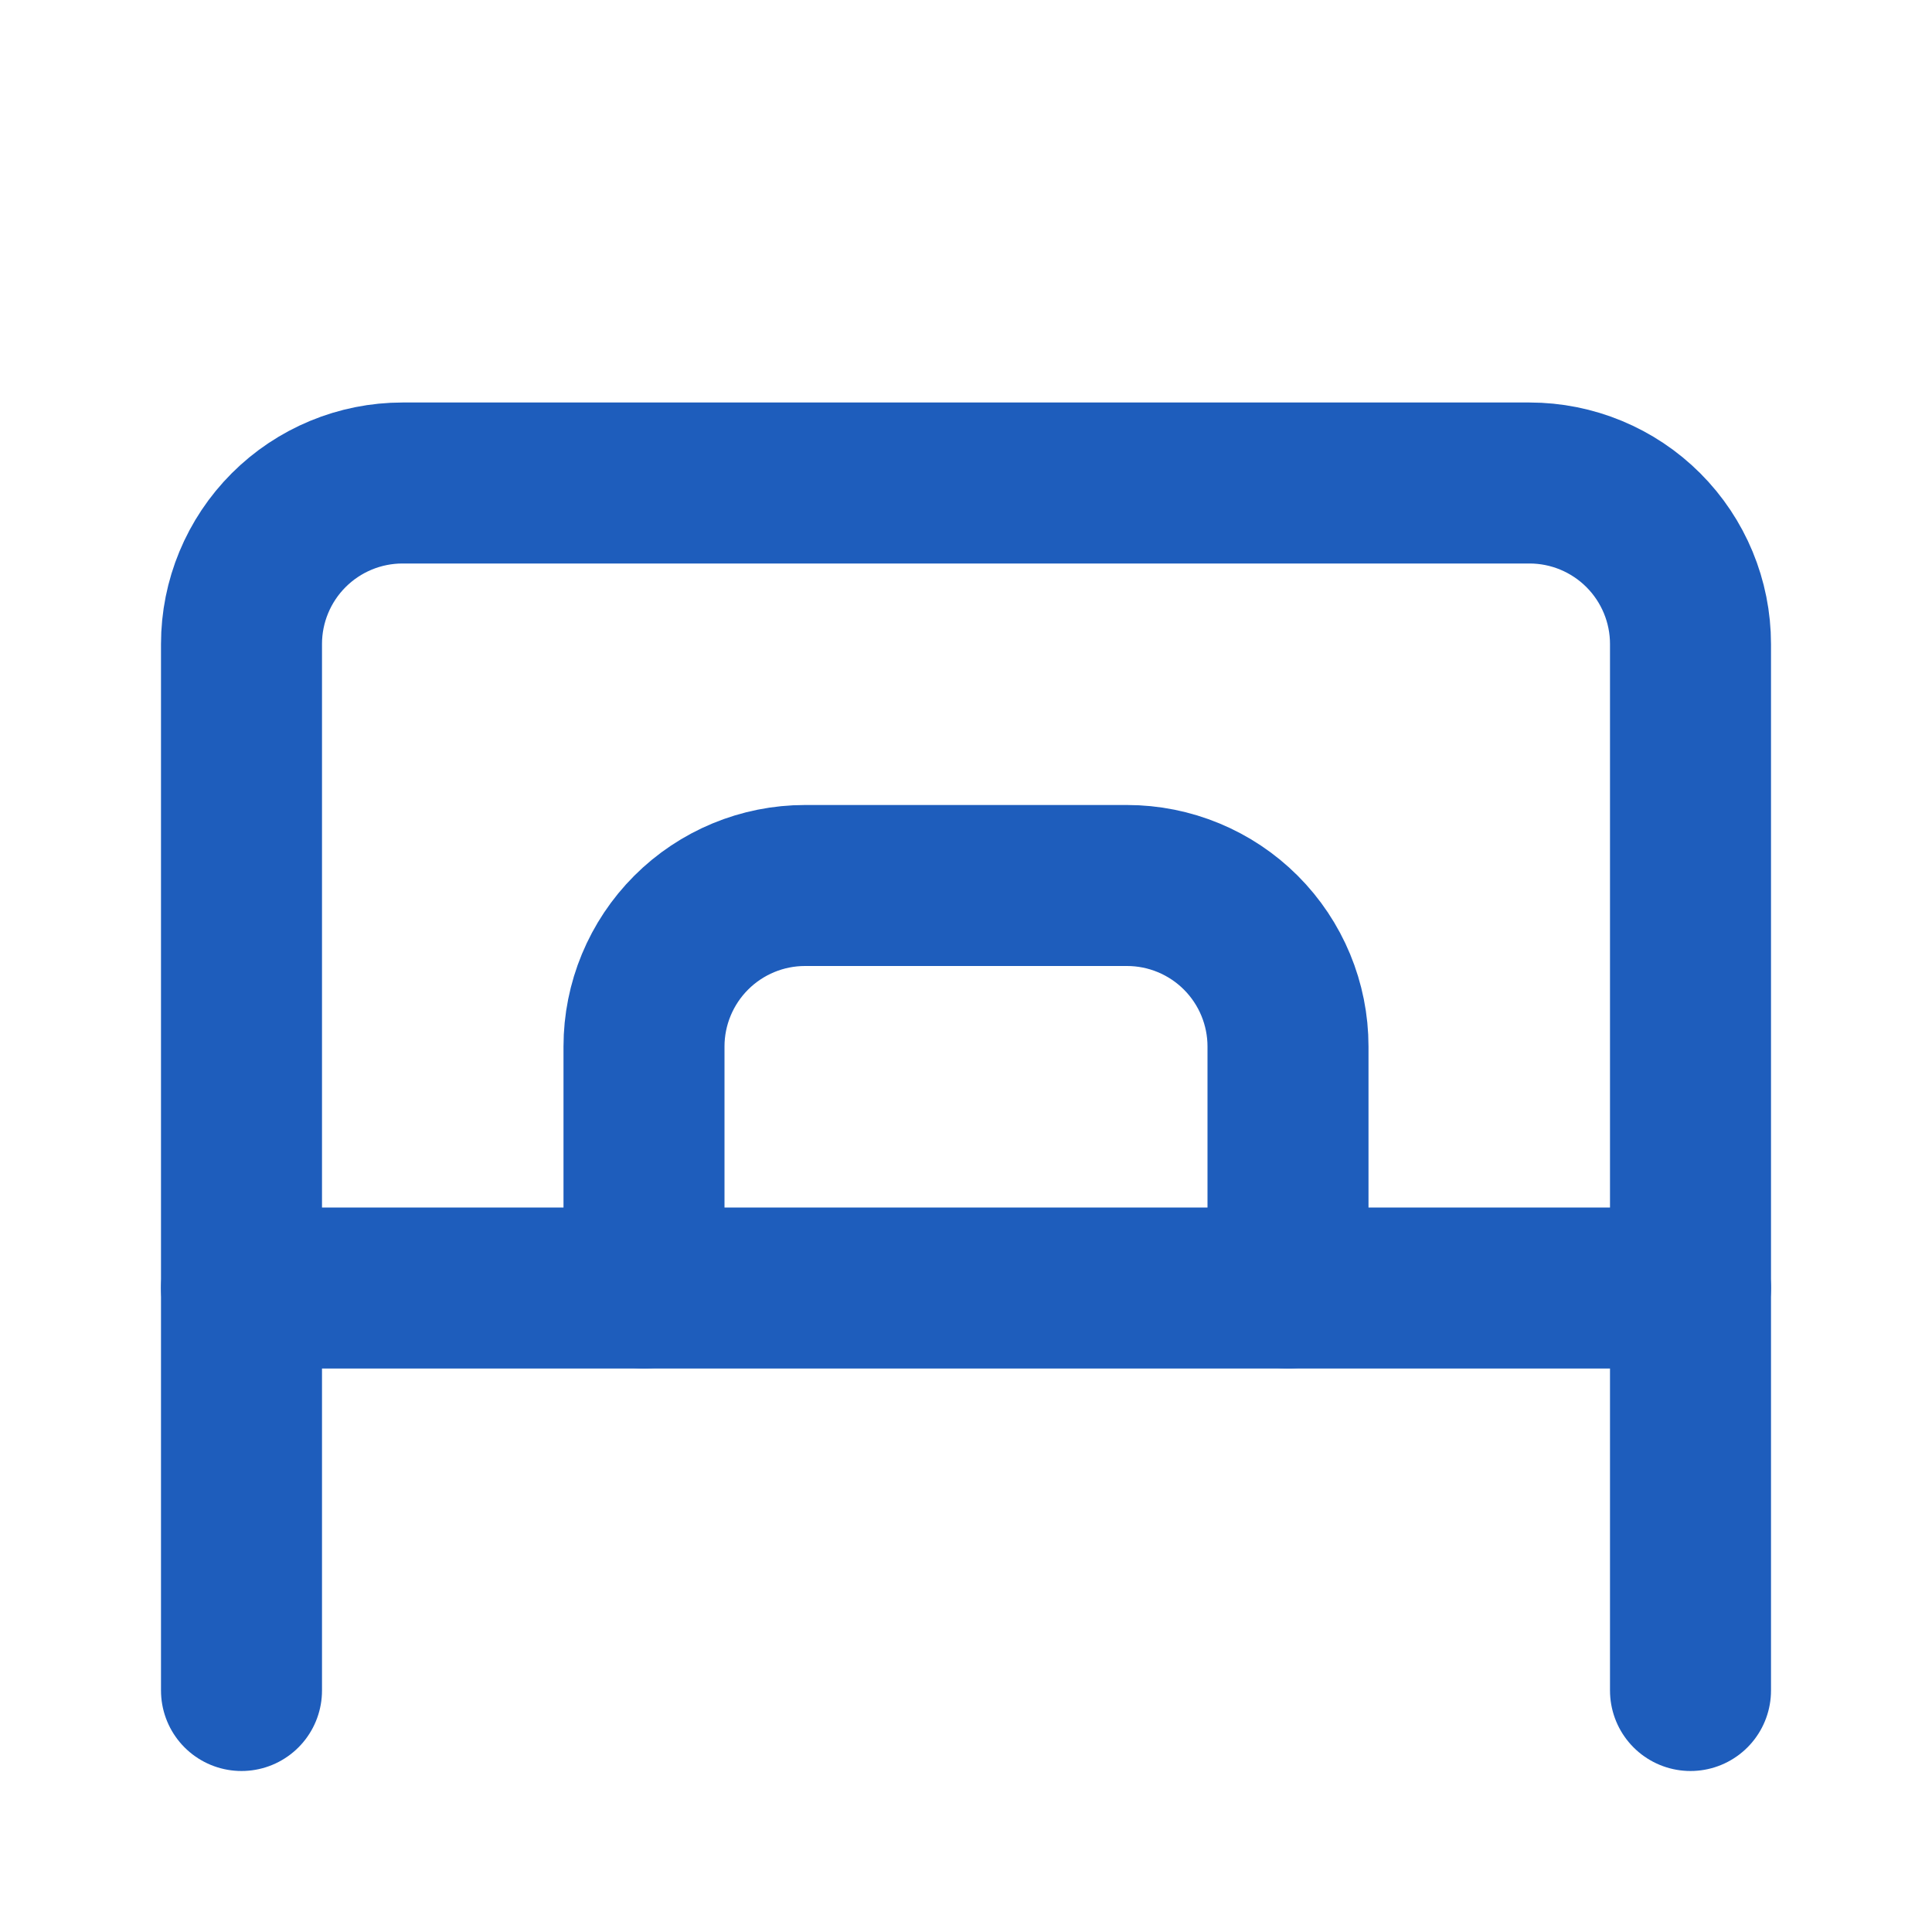
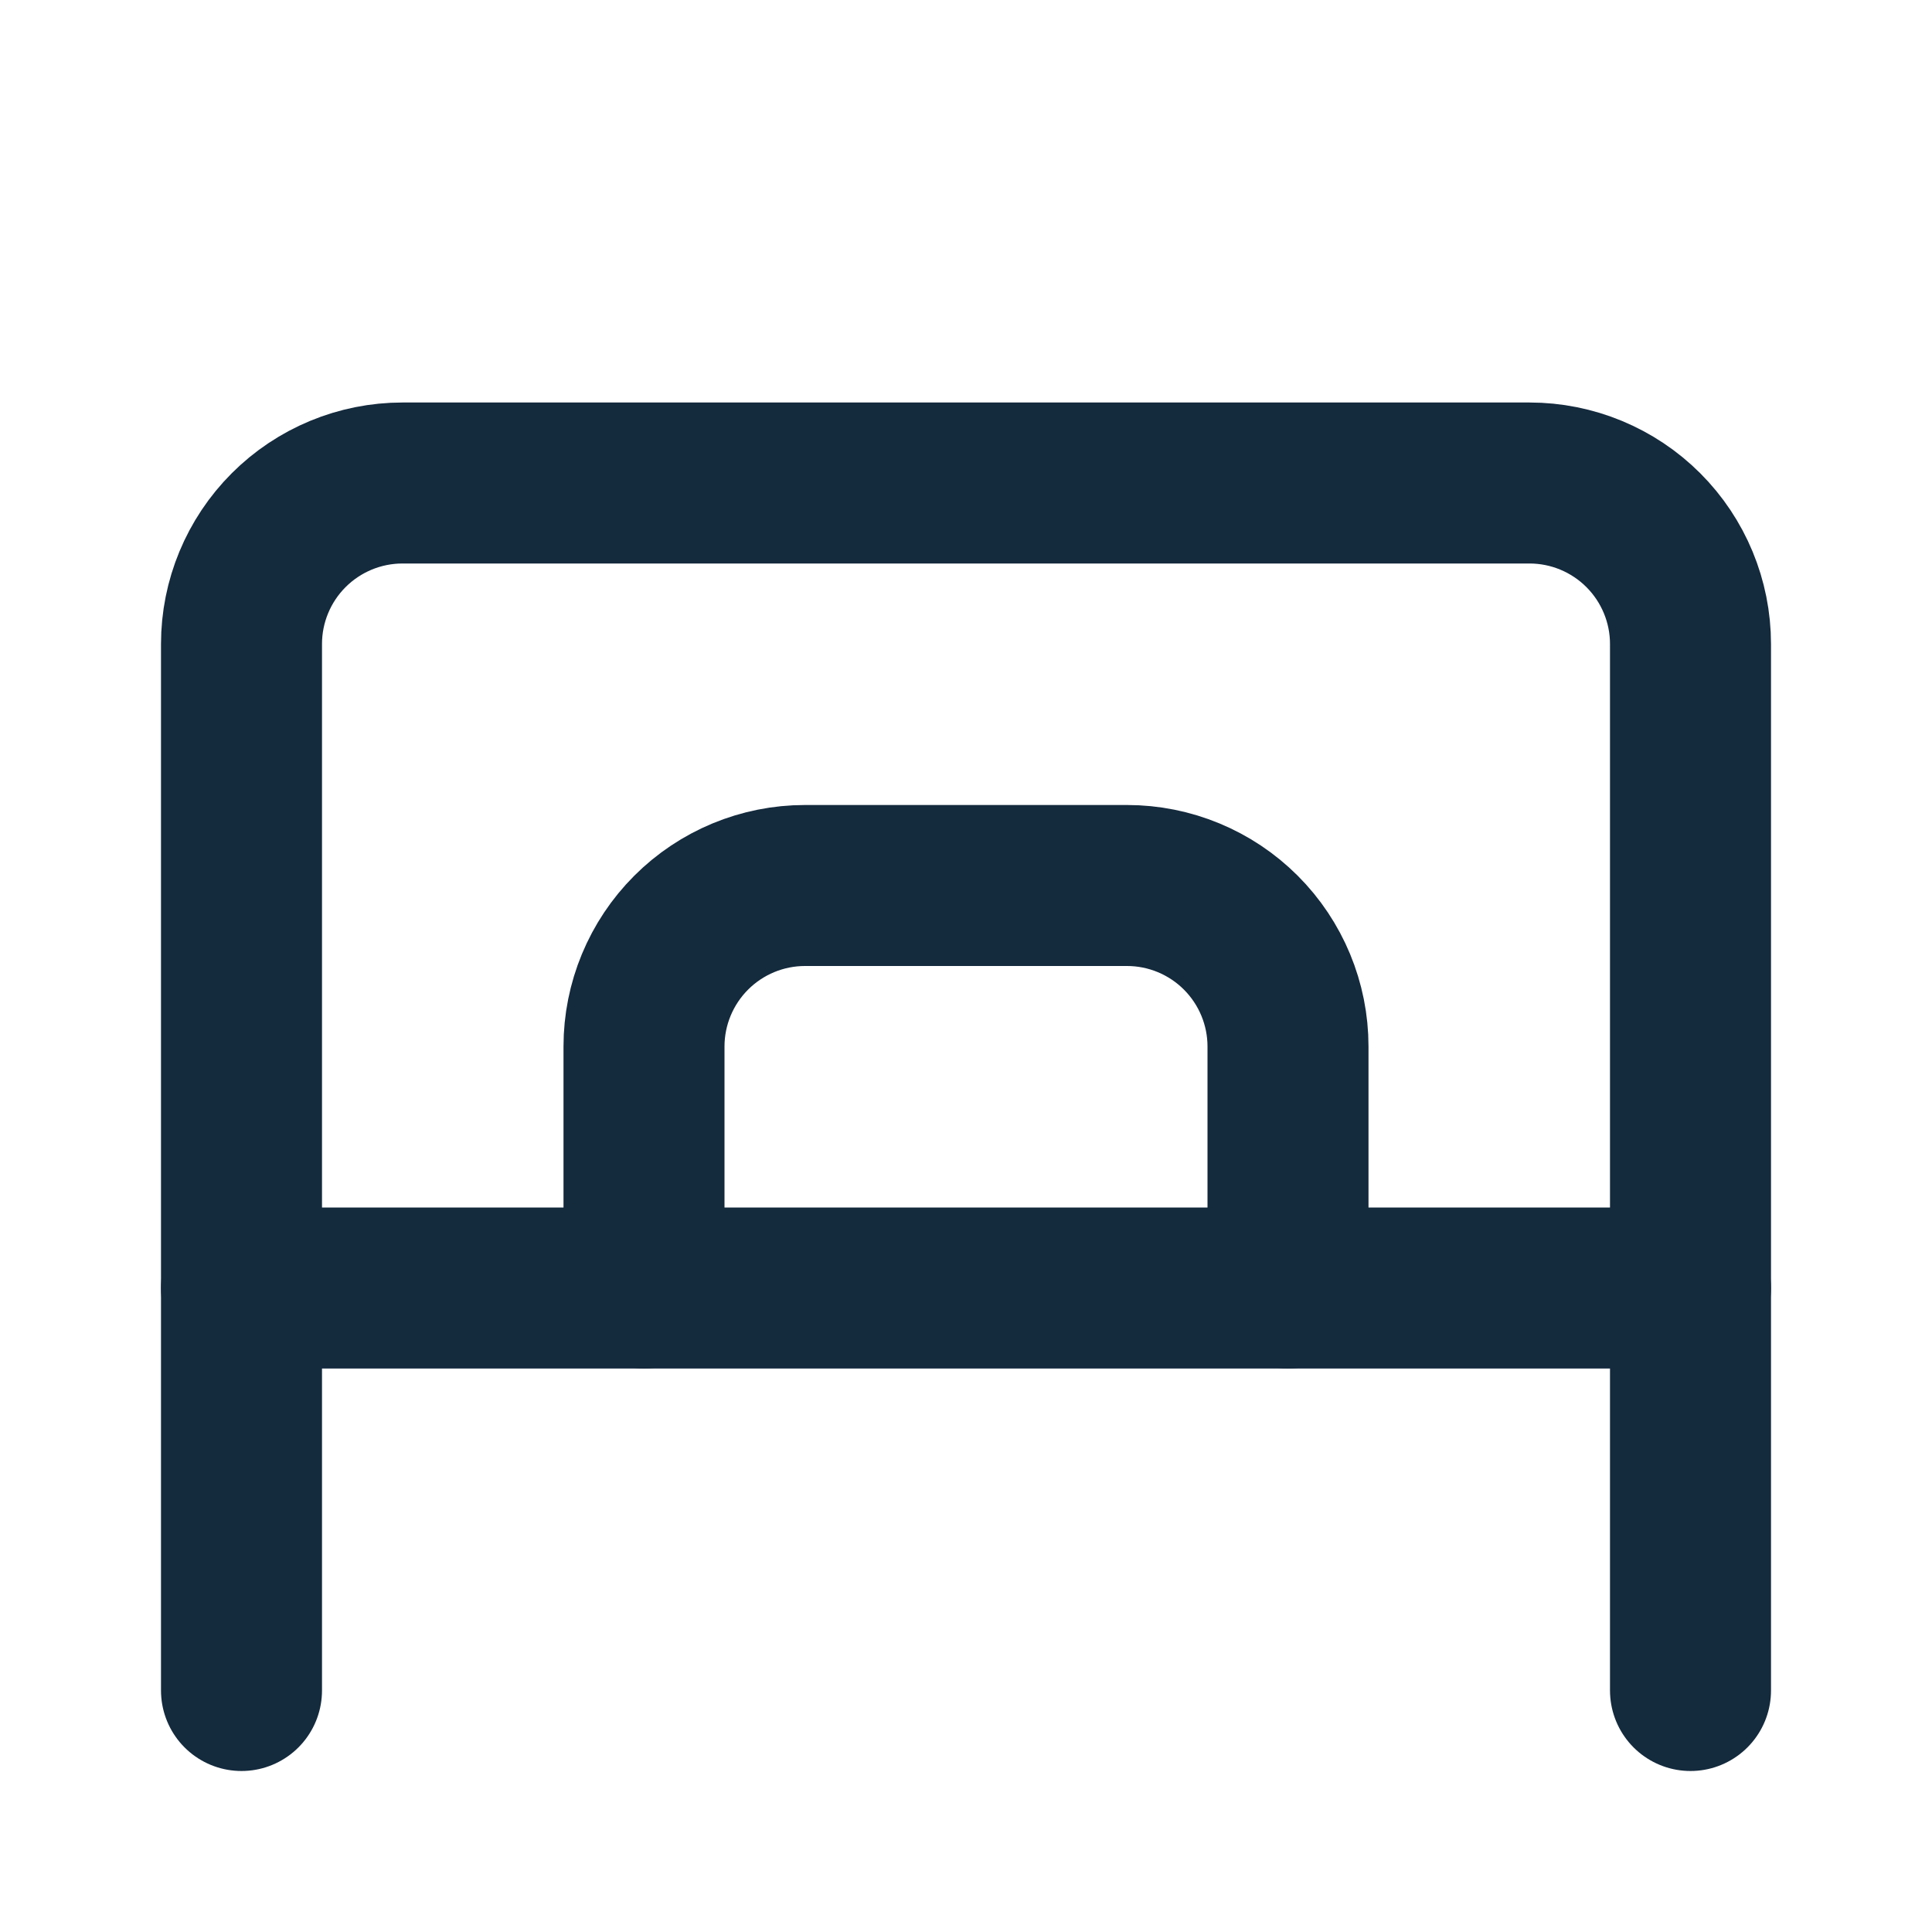
<svg xmlns="http://www.w3.org/2000/svg" width="24" height="24" viewBox="0 0 24 24" fill="none">
-   <path d="M3 21V8C3 7.47 3.211 6.961 3.586 6.586C3.961 6.211 4.47 6 5 6H19C19.53 6 20.039 6.211 20.414 6.586C20.789 6.961 21 7.47 21 8V21" stroke="#1E5DBC" stroke-width="2" stroke-linecap="round" stroke-linejoin="round" />
-   <path d="M3 16H21" stroke="#1E5DBC" stroke-width="2" stroke-linecap="round" stroke-linejoin="round" />
-   <path d="M8 16V13C8 12.47 8.211 11.961 8.586 11.586C8.961 11.211 9.47 11 10 11H14C14.53 11 15.039 11.211 15.414 11.586C15.789 11.961 16 12.47 16 13V16" stroke="#1E5DBC" stroke-width="2" stroke-linecap="round" stroke-linejoin="round" />
+   <path d="M3 21V8C3 7.47 3.211 6.961 3.586 6.586C3.961 6.211 4.47 6 5 6H19C19.53 6 20.039 6.211 20.414 6.586C20.789 6.961 21 7.47 21 8V21" stroke="#142a3d" stroke-width="2" stroke-linecap="round" stroke-linejoin="round" />
+   <path d="M3 16H21" stroke="#142a3d" stroke-width="2" stroke-linecap="round" stroke-linejoin="round" />
+   <path d="M8 16V13C8 12.47 8.211 11.961 8.586 11.586C8.961 11.211 9.47 11 10 11H14C14.53 11 15.039 11.211 15.414 11.586C15.789 11.961 16 12.47 16 13V16" stroke="#142a3d" stroke-width="2" stroke-linecap="round" stroke-linejoin="round" />
</svg>
